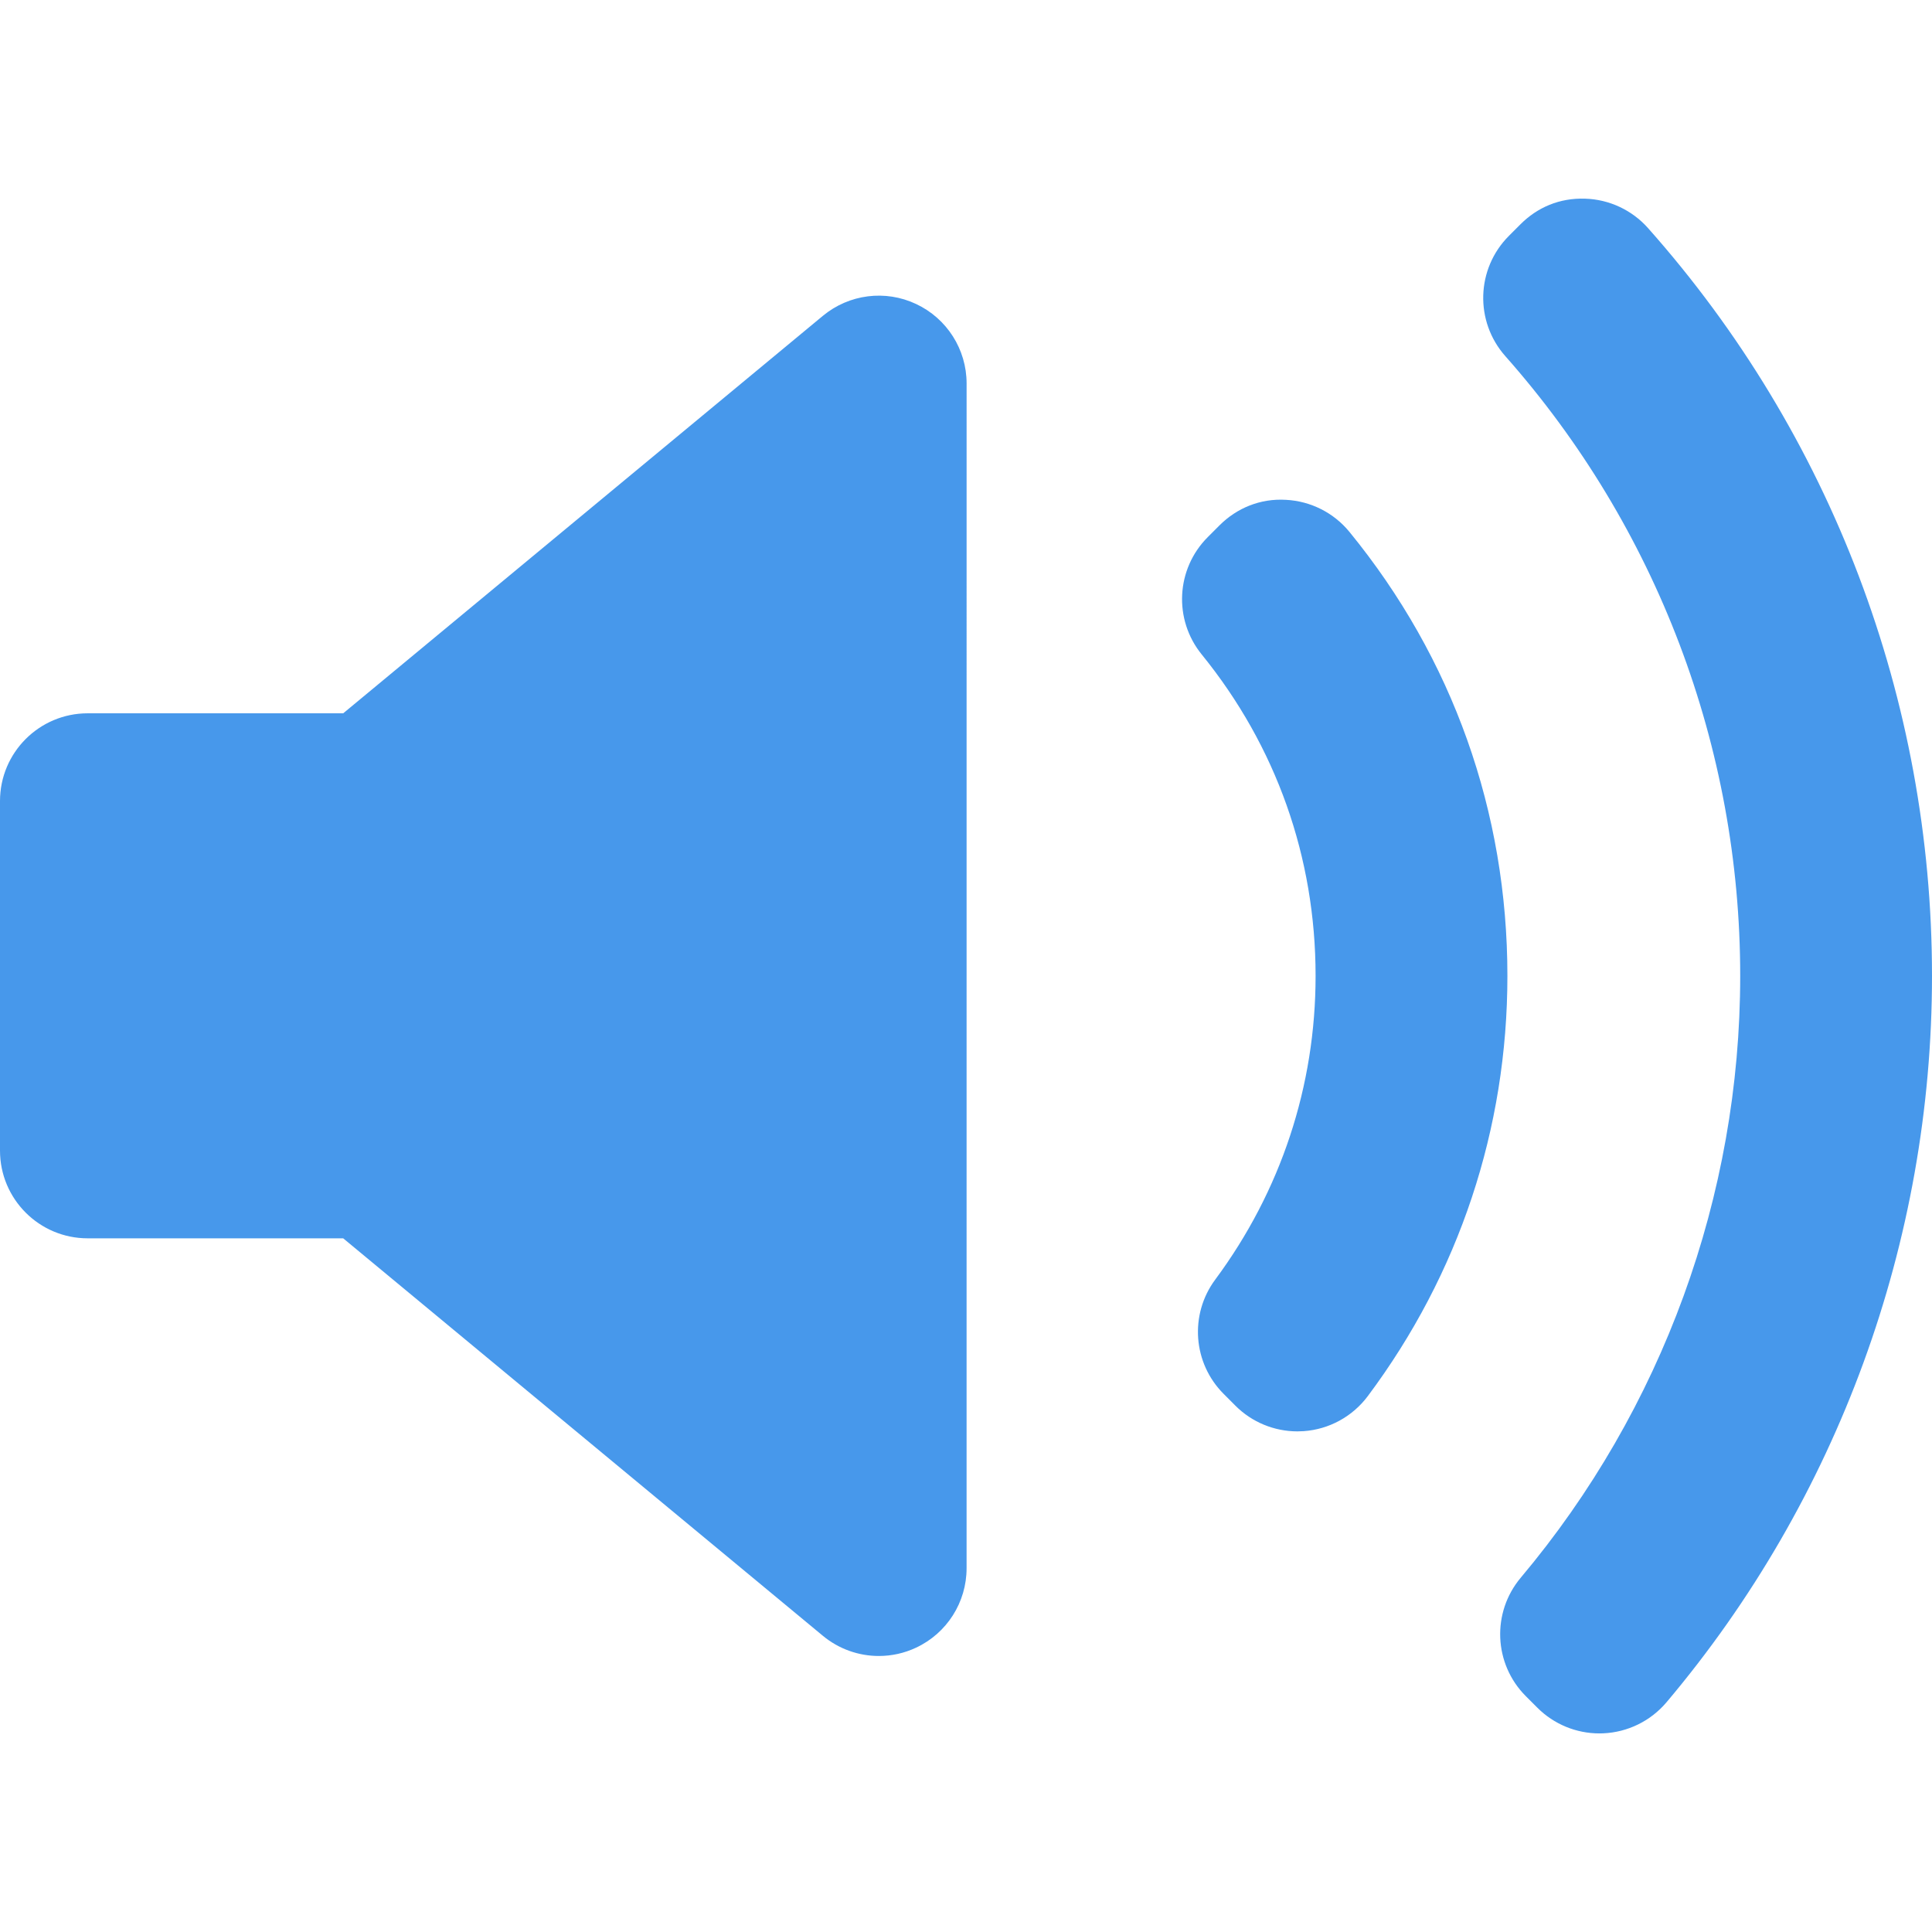
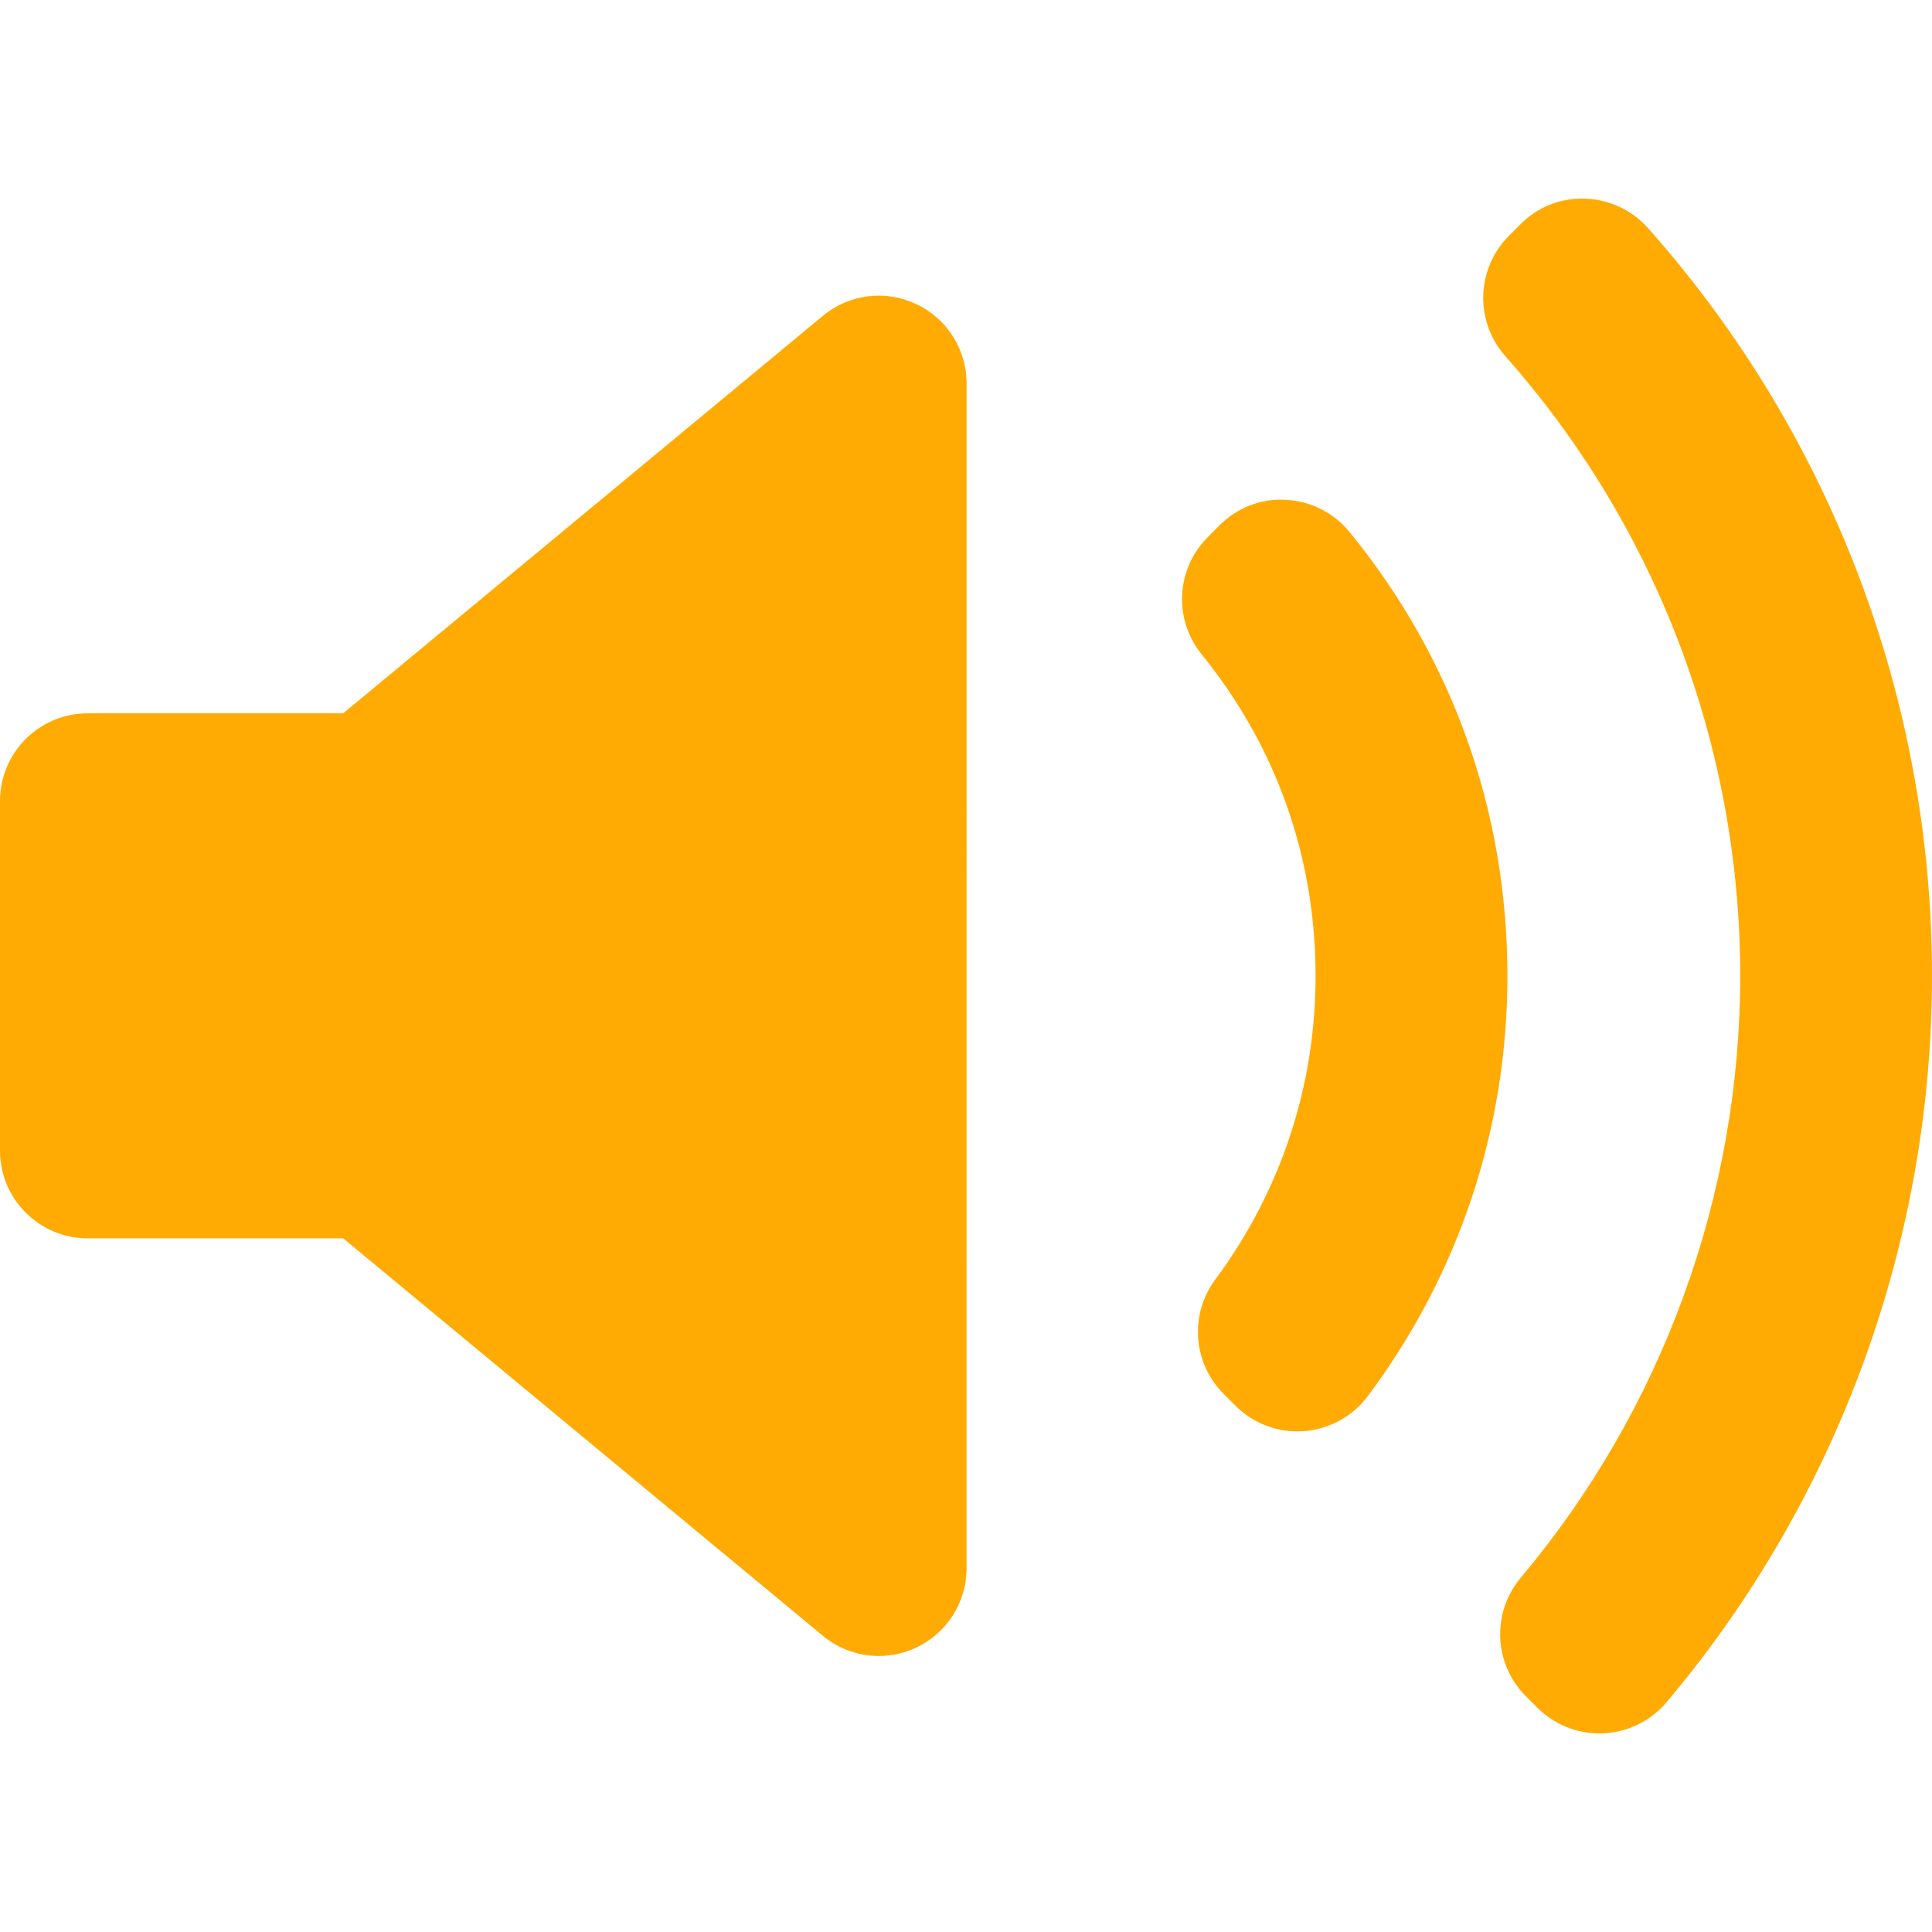
<svg xmlns="http://www.w3.org/2000/svg" version="1.1" id="Capa_1" x="0px" y="0px" width="93.038px" height="93.038px" viewBox="0 0 93.038 93.038" style="enable-background:new 0 0 93.038 93.038;" xml:space="preserve">
  <defs id="defs39" />
-   <g id="g4" style="fill:#4798eb;fill-opacity:1">
-     <path d="M46.547,75.521c0,1.639-0.947,3.128-2.429,3.823c-0.573,0.271-1.187,0.402-1.797,0.402c-0.966,0-1.923-0.332-2.696-0.973   l-23.098-19.14H4.225C1.892,59.635,0,57.742,0,55.409V38.576c0-2.334,1.892-4.226,4.225-4.226h12.303l23.098-19.14   c1.262-1.046,3.012-1.269,4.493-0.569c1.481,0.695,2.429,2.185,2.429,3.823L46.547,75.521L46.547,75.521z M62.784,68.919   c-0.103,0.007-0.202,0.011-0.304,0.011c-1.116,0-2.192-0.441-2.987-1.237l-0.565-0.567c-1.482-1.479-1.656-3.822-0.408-5.504   c3.164-4.266,4.834-9.323,4.834-14.628c0-5.706-1.896-11.058-5.484-15.478c-1.366-1.68-1.24-4.12,0.291-5.65l0.564-0.565   c0.844-0.844,1.975-1.304,3.199-1.231c1.192,0.06,2.305,0.621,3.061,1.545c4.977,6.09,7.606,13.484,7.606,21.38   c0,7.354-2.325,14.354-6.725,20.24C65.131,68.216,64.007,68.832,62.784,68.919z M80.252,81.976   c-0.764,0.903-1.869,1.445-3.052,1.495c-0.058,0.002-0.117,0.004-0.177,0.004c-1.119,0-2.193-0.442-2.988-1.237l-0.555-0.555   c-1.551-1.55-1.656-4.029-0.246-5.707c6.814-8.104,10.568-18.396,10.568-28.982c0-11.011-4.019-21.611-11.314-29.847   c-1.479-1.672-1.404-4.203,0.17-5.783l0.554-0.555c0.822-0.826,1.89-1.281,3.115-1.242c1.163,0.033,2.263,0.547,3.036,1.417   c8.818,9.928,13.675,22.718,13.675,36.01C93.04,59.783,88.499,72.207,80.252,81.976z" id="path2" style="fill:#4798eb;fill-opacity:1" />
+   <g id="g4" style="fill:#ffab03;fill-opacity:1">
+     <path d="M46.547,75.521c0,1.639-0.947,3.128-2.429,3.823c-0.573,0.271-1.187,0.402-1.797,0.402c-0.966,0-1.923-0.332-2.696-0.973   l-23.098-19.14H4.225C1.892,59.635,0,57.742,0,55.409V38.576c0-2.334,1.892-4.226,4.225-4.226h12.303l23.098-19.14   c1.262-1.046,3.012-1.269,4.493-0.569c1.481,0.695,2.429,2.185,2.429,3.823L46.547,75.521L46.547,75.521z M62.784,68.919   c-0.103,0.007-0.202,0.011-0.304,0.011c-1.116,0-2.192-0.441-2.987-1.237l-0.565-0.567c-1.482-1.479-1.656-3.822-0.408-5.504   c3.164-4.266,4.834-9.323,4.834-14.628c0-5.706-1.896-11.058-5.484-15.478c-1.366-1.68-1.24-4.12,0.291-5.65l0.564-0.565   c0.844-0.844,1.975-1.304,3.199-1.231c1.192,0.06,2.305,0.621,3.061,1.545c4.977,6.09,7.606,13.484,7.606,21.38   c0,7.354-2.325,14.354-6.725,20.24C65.131,68.216,64.007,68.832,62.784,68.919z M80.252,81.976   c-0.764,0.903-1.869,1.445-3.052,1.495c-0.058,0.002-0.117,0.004-0.177,0.004c-1.119,0-2.193-0.442-2.988-1.237l-0.555-0.555   c-1.551-1.55-1.656-4.029-0.246-5.707c6.814-8.104,10.568-18.396,10.568-28.982c0-11.011-4.019-21.611-11.314-29.847   c-1.479-1.672-1.404-4.203,0.17-5.783l0.554-0.555c0.822-0.826,1.89-1.281,3.115-1.242c1.163,0.033,2.263,0.547,3.036,1.417   c8.818,9.928,13.675,22.718,13.675,36.01C93.04,59.783,88.499,72.207,80.252,81.976z" id="path2" style="fill:#ffab03;fill-opacity:1" />
  </g>
  <g id="g6">
</g>
  <g id="g8">
</g>
  <g id="g10">
</g>
  <g id="g12">
</g>
  <g id="g14">
</g>
  <g id="g16">
</g>
  <g id="g18">
</g>
  <g id="g20">
</g>
  <g id="g22">
</g>
  <g id="g24">
</g>
  <g id="g26">
</g>
  <g id="g28">
</g>
  <g id="g30">
</g>
  <g id="g32">
</g>
  <g id="g34">
</g>
</svg>
